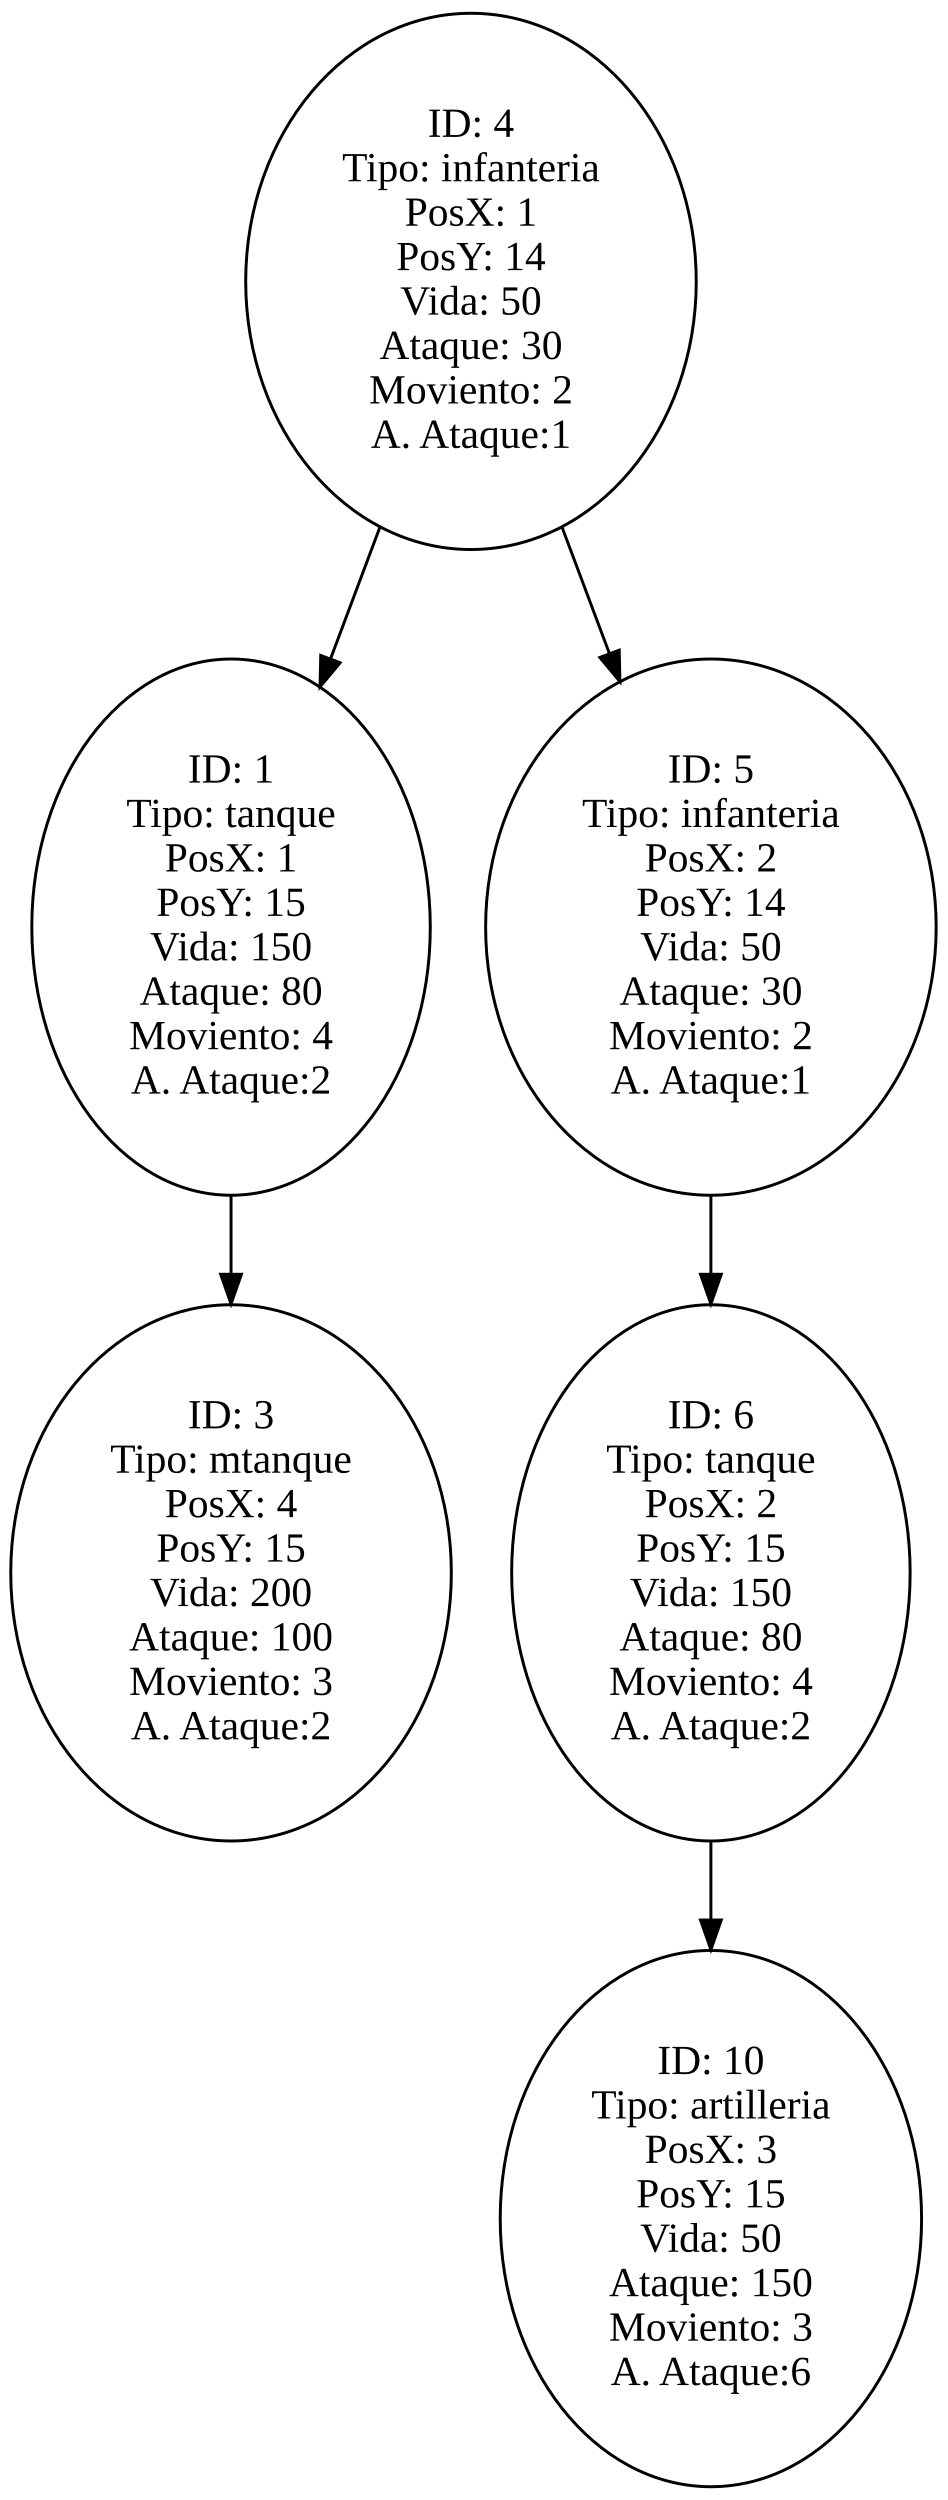
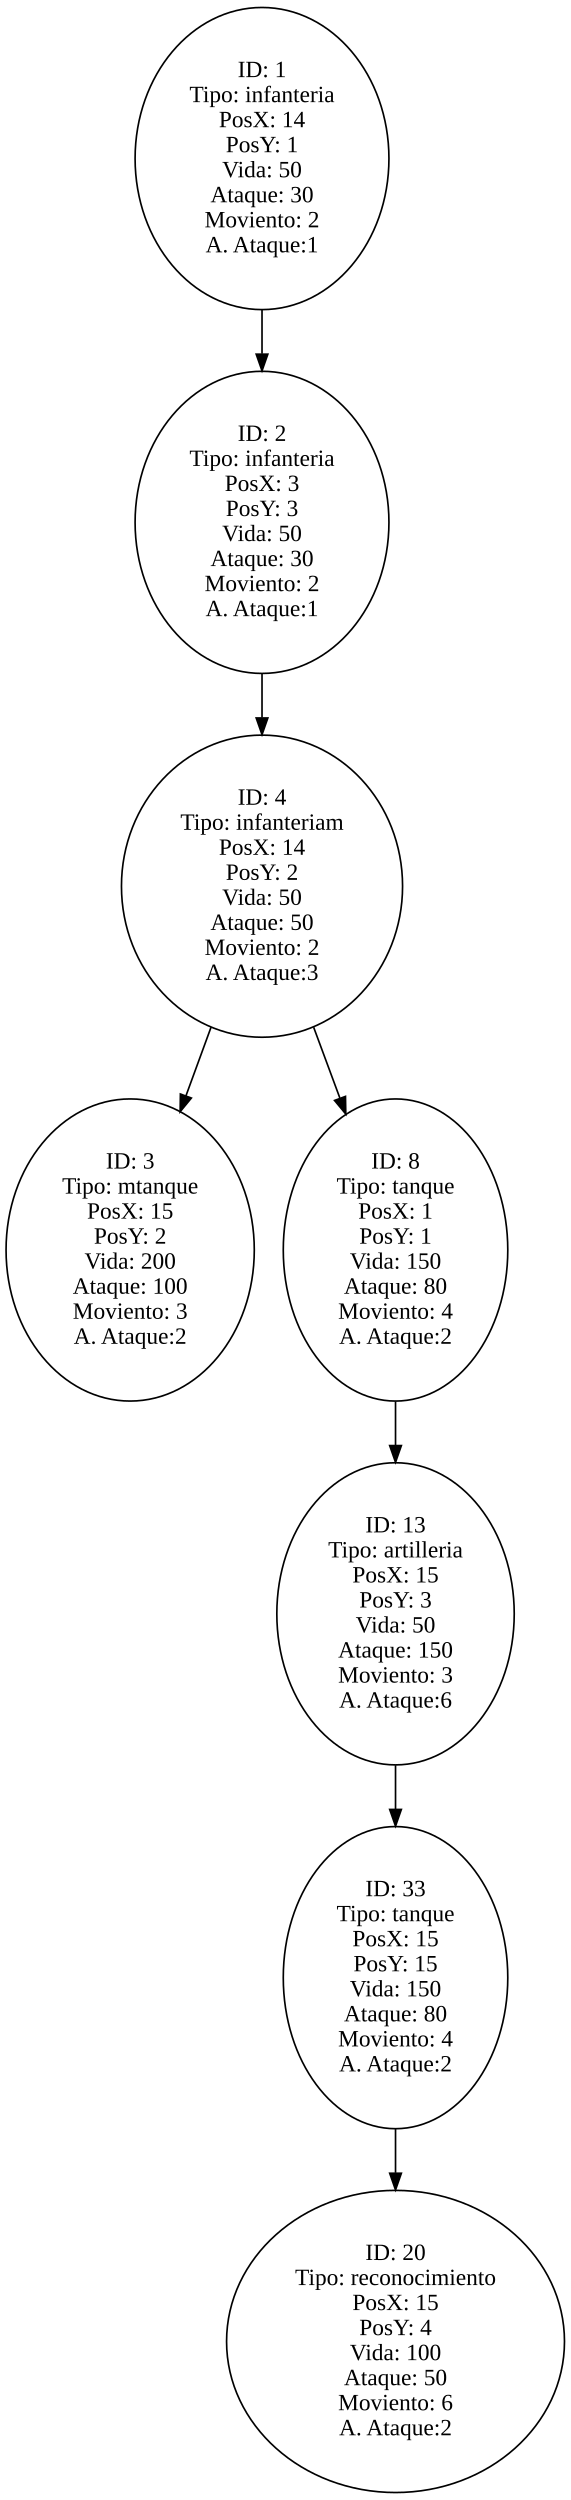
- <svg xmlns="http://www.w3.org/2000/svg" width="320pt" height="844pt" viewBox="0.00 0.00 320.00 844.00">
-   <g id="graph1" class="graph" transform="scale(1 1) rotate(0) translate(4 840)">
-     <polygon fill="white" stroke="white" points="-4,5 -4,-840 317,-840 317,5 -4,5" />
+ <svg xmlns="http://www.w3.org/2000/svg" width="342pt" height="1498pt" viewBox="0.00 0.00 342.00 1498.00">
+   <g id="graph1" class="graph" transform="scale(1 1) rotate(0) translate(4 1494)">
+     <polygon fill="white" stroke="white" points="-4,5 -4,-1494 339,-1494 339,5 -4,5" />
    <g id="node1" class="node">
-       <ellipse fill="none" stroke="black" cx="155" cy="-745" rx="76.052" ry="90.519" />
-       <text text-anchor="middle" x="155" y="-793.8" font-family="Times New Roman,serif" font-size="14.00">ID: 4 </text>
-       <text text-anchor="middle" x="155" y="-778.8" font-family="Times New Roman,serif" font-size="14.00">Tipo: infanteria  </text>
-       <text text-anchor="middle" x="155" y="-763.8" font-family="Times New Roman,serif" font-size="14.00">PosX: 1 </text>
-       <text text-anchor="middle" x="155" y="-748.8" font-family="Times New Roman,serif" font-size="14.00">PosY: 14</text>
-       <text text-anchor="middle" x="155" y="-733.8" font-family="Times New Roman,serif" font-size="14.00">Vida: 50</text>
-       <text text-anchor="middle" x="155" y="-718.8" font-family="Times New Roman,serif" font-size="14.00">Ataque: 30</text>
-       <text text-anchor="middle" x="155" y="-703.8" font-family="Times New Roman,serif" font-size="14.00">Moviento: 2</text>
-       <text text-anchor="middle" x="155" y="-688.8" font-family="Times New Roman,serif" font-size="14.00">A. Ataque:1</text>
+       <ellipse fill="none" stroke="black" cx="153" cy="-1399" rx="76.052" ry="90.519" />
+       <text text-anchor="middle" x="153" y="-1447.8" font-family="Times New Roman,serif" font-size="14.00">ID: 1 </text>
+       <text text-anchor="middle" x="153" y="-1432.8" font-family="Times New Roman,serif" font-size="14.00">Tipo: infanteria  </text>
+       <text text-anchor="middle" x="153" y="-1417.8" font-family="Times New Roman,serif" font-size="14.00">PosX: 14 </text>
+       <text text-anchor="middle" x="153" y="-1402.8" font-family="Times New Roman,serif" font-size="14.00">PosY: 1</text>
+       <text text-anchor="middle" x="153" y="-1387.8" font-family="Times New Roman,serif" font-size="14.00">Vida: 50</text>
+       <text text-anchor="middle" x="153" y="-1372.8" font-family="Times New Roman,serif" font-size="14.00">Ataque: 30</text>
+       <text text-anchor="middle" x="153" y="-1357.8" font-family="Times New Roman,serif" font-size="14.00">Moviento: 2</text>
+       <text text-anchor="middle" x="153" y="-1342.8" font-family="Times New Roman,serif" font-size="14.00">A. Ataque:1</text>
    </g>
    <g id="node2" class="node">
-       <ellipse fill="none" stroke="black" cx="74" cy="-527" rx="67.263" ry="90.519" />
-       <text text-anchor="middle" x="74" y="-575.8" font-family="Times New Roman,serif" font-size="14.00">ID: 1 </text>
-       <text text-anchor="middle" x="74" y="-560.8" font-family="Times New Roman,serif" font-size="14.00">Tipo: tanque  </text>
-       <text text-anchor="middle" x="74" y="-545.8" font-family="Times New Roman,serif" font-size="14.00">PosX: 1 </text>
-       <text text-anchor="middle" x="74" y="-530.8" font-family="Times New Roman,serif" font-size="14.00">PosY: 15</text>
-       <text text-anchor="middle" x="74" y="-515.8" font-family="Times New Roman,serif" font-size="14.00">Vida: 150</text>
-       <text text-anchor="middle" x="74" y="-500.8" font-family="Times New Roman,serif" font-size="14.00">Ataque: 80</text>
-       <text text-anchor="middle" x="74" y="-485.8" font-family="Times New Roman,serif" font-size="14.00">Moviento: 4</text>
-       <text text-anchor="middle" x="74" y="-470.8" font-family="Times New Roman,serif" font-size="14.00">A. Ataque:2</text>
+       <ellipse fill="none" stroke="black" cx="153" cy="-1181" rx="76.052" ry="90.519" />
+       <text text-anchor="middle" x="153" y="-1229.8" font-family="Times New Roman,serif" font-size="14.00">ID: 2 </text>
+       <text text-anchor="middle" x="153" y="-1214.8" font-family="Times New Roman,serif" font-size="14.00">Tipo: infanteria  </text>
+       <text text-anchor="middle" x="153" y="-1199.8" font-family="Times New Roman,serif" font-size="14.00">PosX: 3 </text>
+       <text text-anchor="middle" x="153" y="-1184.8" font-family="Times New Roman,serif" font-size="14.00">PosY: 3</text>
+       <text text-anchor="middle" x="153" y="-1169.8" font-family="Times New Roman,serif" font-size="14.00">Vida: 50</text>
+       <text text-anchor="middle" x="153" y="-1154.8" font-family="Times New Roman,serif" font-size="14.00">Ataque: 30</text>
+       <text text-anchor="middle" x="153" y="-1139.8" font-family="Times New Roman,serif" font-size="14.00">Moviento: 2</text>
+       <text text-anchor="middle" x="153" y="-1124.8" font-family="Times New Roman,serif" font-size="14.00">A. Ataque:1</text>
    </g>
    <g id="edge2" class="edge">
-       <path fill="none" stroke="black" d="M124.262,-662.032C118.828,-647.542 113.146,-632.388 107.637,-617.7" />
-       <polygon fill="black" stroke="black" points="110.836,-616.26 104.047,-608.126 104.281,-618.718 110.836,-616.26" />
+       <path fill="none" stroke="black" d="M153,-1308.27C153,-1299.61 153,-1290.78 153,-1282.03" />
+       <polygon fill="black" stroke="black" points="156.5,-1281.8 153,-1271.8 149.5,-1281.8 156.5,-1281.8" />
+     </g>
+     <g id="node3" class="node">
+       <ellipse fill="none" stroke="black" cx="153" cy="-963" rx="84.219" ry="90.519" />
+       <text text-anchor="middle" x="153" y="-1011.8" font-family="Times New Roman,serif" font-size="14.00">ID: 4 </text>
+       <text text-anchor="middle" x="153" y="-996.8" font-family="Times New Roman,serif" font-size="14.00">Tipo: infanteriam  </text>
+       <text text-anchor="middle" x="153" y="-981.8" font-family="Times New Roman,serif" font-size="14.00">PosX: 14 </text>
+       <text text-anchor="middle" x="153" y="-966.8" font-family="Times New Roman,serif" font-size="14.00">PosY: 2</text>
+       <text text-anchor="middle" x="153" y="-951.8" font-family="Times New Roman,serif" font-size="14.00">Vida: 50</text>
+       <text text-anchor="middle" x="153" y="-936.8" font-family="Times New Roman,serif" font-size="14.00">Ataque: 50</text>
+       <text text-anchor="middle" x="153" y="-921.8" font-family="Times New Roman,serif" font-size="14.00">Moviento: 2</text>
+       <text text-anchor="middle" x="153" y="-906.8" font-family="Times New Roman,serif" font-size="14.00">A. Ataque:3</text>
+     </g>
+     <g id="edge4" class="edge">
+       <path fill="none" stroke="black" d="M153,-1090.27C153,-1081.61 153,-1072.78 153,-1064.03" />
+       <polygon fill="black" stroke="black" points="156.5,-1063.8 153,-1053.8 149.5,-1063.8 156.5,-1063.8" />
    </g>
    <g id="node4" class="node">
-       <ellipse fill="none" stroke="black" cx="236" cy="-527" rx="76.052" ry="90.519" />
-       <text text-anchor="middle" x="236" y="-575.8" font-family="Times New Roman,serif" font-size="14.00">ID: 5 </text>
-       <text text-anchor="middle" x="236" y="-560.8" font-family="Times New Roman,serif" font-size="14.00">Tipo: infanteria  </text>
-       <text text-anchor="middle" x="236" y="-545.8" font-family="Times New Roman,serif" font-size="14.00">PosX: 2 </text>
-       <text text-anchor="middle" x="236" y="-530.8" font-family="Times New Roman,serif" font-size="14.00">PosY: 14</text>
-       <text text-anchor="middle" x="236" y="-515.8" font-family="Times New Roman,serif" font-size="14.00">Vida: 50</text>
-       <text text-anchor="middle" x="236" y="-500.8" font-family="Times New Roman,serif" font-size="14.00">Ataque: 30</text>
-       <text text-anchor="middle" x="236" y="-485.8" font-family="Times New Roman,serif" font-size="14.00">Moviento: 2</text>
-       <text text-anchor="middle" x="236" y="-470.8" font-family="Times New Roman,serif" font-size="14.00">A. Ataque:1</text>
+       <ellipse fill="none" stroke="black" cx="74" cy="-745" rx="74.37" ry="90.519" />
+       <text text-anchor="middle" x="74" y="-793.8" font-family="Times New Roman,serif" font-size="14.00">ID: 3 </text>
+       <text text-anchor="middle" x="74" y="-778.8" font-family="Times New Roman,serif" font-size="14.00">Tipo: mtanque  </text>
+       <text text-anchor="middle" x="74" y="-763.8" font-family="Times New Roman,serif" font-size="14.00">PosX: 15 </text>
+       <text text-anchor="middle" x="74" y="-748.8" font-family="Times New Roman,serif" font-size="14.00">PosY: 2</text>
+       <text text-anchor="middle" x="74" y="-733.8" font-family="Times New Roman,serif" font-size="14.00">Vida: 200</text>
+       <text text-anchor="middle" x="74" y="-718.8" font-family="Times New Roman,serif" font-size="14.00">Ataque: 100</text>
+       <text text-anchor="middle" x="74" y="-703.8" font-family="Times New Roman,serif" font-size="14.00">Moviento: 3</text>
+       <text text-anchor="middle" x="74" y="-688.8" font-family="Times New Roman,serif" font-size="14.00">A. Ataque:2</text>
    </g>
    <g id="edge6" class="edge">
-       <path fill="none" stroke="black" d="M185.738,-662.032C190.938,-648.165 196.366,-633.69 201.651,-619.596" />
-       <polygon fill="black" stroke="black" points="205.049,-620.505 205.283,-609.912 198.494,-618.047 205.049,-620.505" />
-     </g>
-     <g id="node3" class="node">
-       <ellipse fill="none" stroke="black" cx="74" cy="-309" rx="74.37" ry="90.519" />
-       <text text-anchor="middle" x="74" y="-357.8" font-family="Times New Roman,serif" font-size="14.00">ID: 3 </text>
-       <text text-anchor="middle" x="74" y="-342.8" font-family="Times New Roman,serif" font-size="14.00">Tipo: mtanque  </text>
-       <text text-anchor="middle" x="74" y="-327.8" font-family="Times New Roman,serif" font-size="14.00">PosX: 4 </text>
-       <text text-anchor="middle" x="74" y="-312.8" font-family="Times New Roman,serif" font-size="14.00">PosY: 15</text>
-       <text text-anchor="middle" x="74" y="-297.8" font-family="Times New Roman,serif" font-size="14.00">Vida: 200</text>
-       <text text-anchor="middle" x="74" y="-282.8" font-family="Times New Roman,serif" font-size="14.00">Ataque: 100</text>
-       <text text-anchor="middle" x="74" y="-267.8" font-family="Times New Roman,serif" font-size="14.00">Moviento: 3</text>
-       <text text-anchor="middle" x="74" y="-252.8" font-family="Times New Roman,serif" font-size="14.00">A. Ataque:2</text>
-     </g>
-     <g id="edge4" class="edge">
-       <path fill="none" stroke="black" d="M74,-436.273C74,-427.609 74,-418.783 74,-410.027" />
-       <polygon fill="black" stroke="black" points="77.5,-409.795 74,-399.795 70.5,-409.795 77.5,-409.795" />
+       <path fill="none" stroke="black" d="M122.457,-878.489C117.518,-864.985 112.381,-850.942 107.38,-837.266" />
+       <polygon fill="black" stroke="black" points="110.664,-836.057 103.942,-827.867 104.09,-838.461 110.664,-836.057" />
    </g>
    <g id="node5" class="node">
-       <ellipse fill="none" stroke="black" cx="236" cy="-309" rx="67.263" ry="90.519" />
-       <text text-anchor="middle" x="236" y="-357.8" font-family="Times New Roman,serif" font-size="14.00">ID: 6 </text>
-       <text text-anchor="middle" x="236" y="-342.8" font-family="Times New Roman,serif" font-size="14.00">Tipo: tanque  </text>
-       <text text-anchor="middle" x="236" y="-327.8" font-family="Times New Roman,serif" font-size="14.00">PosX: 2 </text>
-       <text text-anchor="middle" x="236" y="-312.8" font-family="Times New Roman,serif" font-size="14.00">PosY: 15</text>
-       <text text-anchor="middle" x="236" y="-297.8" font-family="Times New Roman,serif" font-size="14.00">Vida: 150</text>
-       <text text-anchor="middle" x="236" y="-282.8" font-family="Times New Roman,serif" font-size="14.00">Ataque: 80</text>
-       <text text-anchor="middle" x="236" y="-267.8" font-family="Times New Roman,serif" font-size="14.00">Moviento: 4</text>
-       <text text-anchor="middle" x="236" y="-252.8" font-family="Times New Roman,serif" font-size="14.00">A. Ataque:2</text>
+       <ellipse fill="none" stroke="black" cx="233" cy="-745" rx="67.263" ry="90.519" />
+       <text text-anchor="middle" x="233" y="-793.8" font-family="Times New Roman,serif" font-size="14.00">ID: 8 </text>
+       <text text-anchor="middle" x="233" y="-778.8" font-family="Times New Roman,serif" font-size="14.00">Tipo: tanque  </text>
+       <text text-anchor="middle" x="233" y="-763.8" font-family="Times New Roman,serif" font-size="14.00">PosX: 1 </text>
+       <text text-anchor="middle" x="233" y="-748.8" font-family="Times New Roman,serif" font-size="14.00">PosY: 1</text>
+       <text text-anchor="middle" x="233" y="-733.8" font-family="Times New Roman,serif" font-size="14.00">Vida: 150</text>
+       <text text-anchor="middle" x="233" y="-718.8" font-family="Times New Roman,serif" font-size="14.00">Ataque: 80</text>
+       <text text-anchor="middle" x="233" y="-703.8" font-family="Times New Roman,serif" font-size="14.00">Moviento: 4</text>
+       <text text-anchor="middle" x="233" y="-688.8" font-family="Times New Roman,serif" font-size="14.00">A. Ataque:2</text>
    </g>
    <g id="edge8" class="edge">
-       <path fill="none" stroke="black" d="M236,-436.273C236,-427.609 236,-418.783 236,-410.027" />
-       <polygon fill="black" stroke="black" points="239.5,-409.795 236,-399.795 232.5,-409.795 239.5,-409.795" />
+       <path fill="none" stroke="black" d="M183.93,-878.489C189.074,-864.599 194.43,-850.139 199.632,-836.094" />
+       <polygon fill="black" stroke="black" points="203.013,-837.043 203.204,-826.45 196.449,-834.611 203.013,-837.043" />
    </g>
    <g id="node6" class="node">
-       <ellipse fill="none" stroke="black" cx="236" cy="-91" rx="71.127" ry="90.519" />
-       <text text-anchor="middle" x="236" y="-139.8" font-family="Times New Roman,serif" font-size="14.00">ID: 10 </text>
-       <text text-anchor="middle" x="236" y="-124.8" font-family="Times New Roman,serif" font-size="14.00">Tipo: artilleria  </text>
-       <text text-anchor="middle" x="236" y="-109.8" font-family="Times New Roman,serif" font-size="14.00">PosX: 3 </text>
-       <text text-anchor="middle" x="236" y="-94.8" font-family="Times New Roman,serif" font-size="14.00">PosY: 15</text>
-       <text text-anchor="middle" x="236" y="-79.8" font-family="Times New Roman,serif" font-size="14.00">Vida: 50</text>
-       <text text-anchor="middle" x="236" y="-64.8" font-family="Times New Roman,serif" font-size="14.00">Ataque: 150</text>
-       <text text-anchor="middle" x="236" y="-49.8" font-family="Times New Roman,serif" font-size="14.00">Moviento: 3</text>
-       <text text-anchor="middle" x="236" y="-34.8" font-family="Times New Roman,serif" font-size="14.00">A. Ataque:6</text>
+       <ellipse fill="none" stroke="black" cx="233" cy="-527" rx="71.127" ry="90.519" />
+       <text text-anchor="middle" x="233" y="-575.8" font-family="Times New Roman,serif" font-size="14.00">ID: 13 </text>
+       <text text-anchor="middle" x="233" y="-560.8" font-family="Times New Roman,serif" font-size="14.00">Tipo: artilleria  </text>
+       <text text-anchor="middle" x="233" y="-545.8" font-family="Times New Roman,serif" font-size="14.00">PosX: 15 </text>
+       <text text-anchor="middle" x="233" y="-530.8" font-family="Times New Roman,serif" font-size="14.00">PosY: 3</text>
+       <text text-anchor="middle" x="233" y="-515.8" font-family="Times New Roman,serif" font-size="14.00">Vida: 50</text>
+       <text text-anchor="middle" x="233" y="-500.8" font-family="Times New Roman,serif" font-size="14.00">Ataque: 150</text>
+       <text text-anchor="middle" x="233" y="-485.8" font-family="Times New Roman,serif" font-size="14.00">Moviento: 3</text>
+       <text text-anchor="middle" x="233" y="-470.8" font-family="Times New Roman,serif" font-size="14.00">A. Ataque:6</text>
    </g>
    <g id="edge10" class="edge">
-       <path fill="none" stroke="black" d="M236,-218.273C236,-209.609 236,-200.783 236,-192.027" />
-       <polygon fill="black" stroke="black" points="239.5,-191.795 236,-181.795 232.5,-191.795 239.5,-191.795" />
+       <path fill="none" stroke="black" d="M233,-654.273C233,-645.609 233,-636.783 233,-628.027" />
+       <polygon fill="black" stroke="black" points="236.5,-627.795 233,-617.795 229.5,-627.795 236.5,-627.795" />
+     </g>
+     <g id="node7" class="node">
+       <ellipse fill="none" stroke="black" cx="233" cy="-309" rx="67.263" ry="90.519" />
+       <text text-anchor="middle" x="233" y="-357.8" font-family="Times New Roman,serif" font-size="14.00">ID: 33 </text>
+       <text text-anchor="middle" x="233" y="-342.8" font-family="Times New Roman,serif" font-size="14.00">Tipo: tanque  </text>
+       <text text-anchor="middle" x="233" y="-327.8" font-family="Times New Roman,serif" font-size="14.00">PosX: 15 </text>
+       <text text-anchor="middle" x="233" y="-312.8" font-family="Times New Roman,serif" font-size="14.00">PosY: 15</text>
+       <text text-anchor="middle" x="233" y="-297.8" font-family="Times New Roman,serif" font-size="14.00">Vida: 150</text>
+       <text text-anchor="middle" x="233" y="-282.8" font-family="Times New Roman,serif" font-size="14.00">Ataque: 80</text>
+       <text text-anchor="middle" x="233" y="-267.8" font-family="Times New Roman,serif" font-size="14.00">Moviento: 4</text>
+       <text text-anchor="middle" x="233" y="-252.8" font-family="Times New Roman,serif" font-size="14.00">A. Ataque:2</text>
+     </g>
+     <g id="edge12" class="edge">
+       <path fill="none" stroke="black" d="M233,-436.273C233,-427.609 233,-418.783 233,-410.027" />
+       <polygon fill="black" stroke="black" points="236.5,-409.795 233,-399.795 229.5,-409.795 236.5,-409.795" />
+     </g>
+     <g id="node8" class="node">
+       <ellipse fill="none" stroke="black" cx="233" cy="-91" rx="101.236" ry="90.519" />
+       <text text-anchor="middle" x="233" y="-139.8" font-family="Times New Roman,serif" font-size="14.00">ID: 20 </text>
+       <text text-anchor="middle" x="233" y="-124.8" font-family="Times New Roman,serif" font-size="14.00">Tipo: reconocimiento  </text>
+       <text text-anchor="middle" x="233" y="-109.8" font-family="Times New Roman,serif" font-size="14.00">PosX: 15 </text>
+       <text text-anchor="middle" x="233" y="-94.8" font-family="Times New Roman,serif" font-size="14.00">PosY: 4</text>
+       <text text-anchor="middle" x="233" y="-79.8" font-family="Times New Roman,serif" font-size="14.00">Vida: 100</text>
+       <text text-anchor="middle" x="233" y="-64.8" font-family="Times New Roman,serif" font-size="14.00">Ataque: 50</text>
+       <text text-anchor="middle" x="233" y="-49.8" font-family="Times New Roman,serif" font-size="14.00">Moviento: 6</text>
+       <text text-anchor="middle" x="233" y="-34.8" font-family="Times New Roman,serif" font-size="14.00">A. Ataque:2</text>
+     </g>
+     <g id="edge14" class="edge">
+       <path fill="none" stroke="black" d="M233,-218.273C233,-209.609 233,-200.783 233,-192.027" />
+       <polygon fill="black" stroke="black" points="236.5,-191.795 233,-181.795 229.5,-191.795 236.5,-191.795" />
    </g>
  </g>
</svg>
